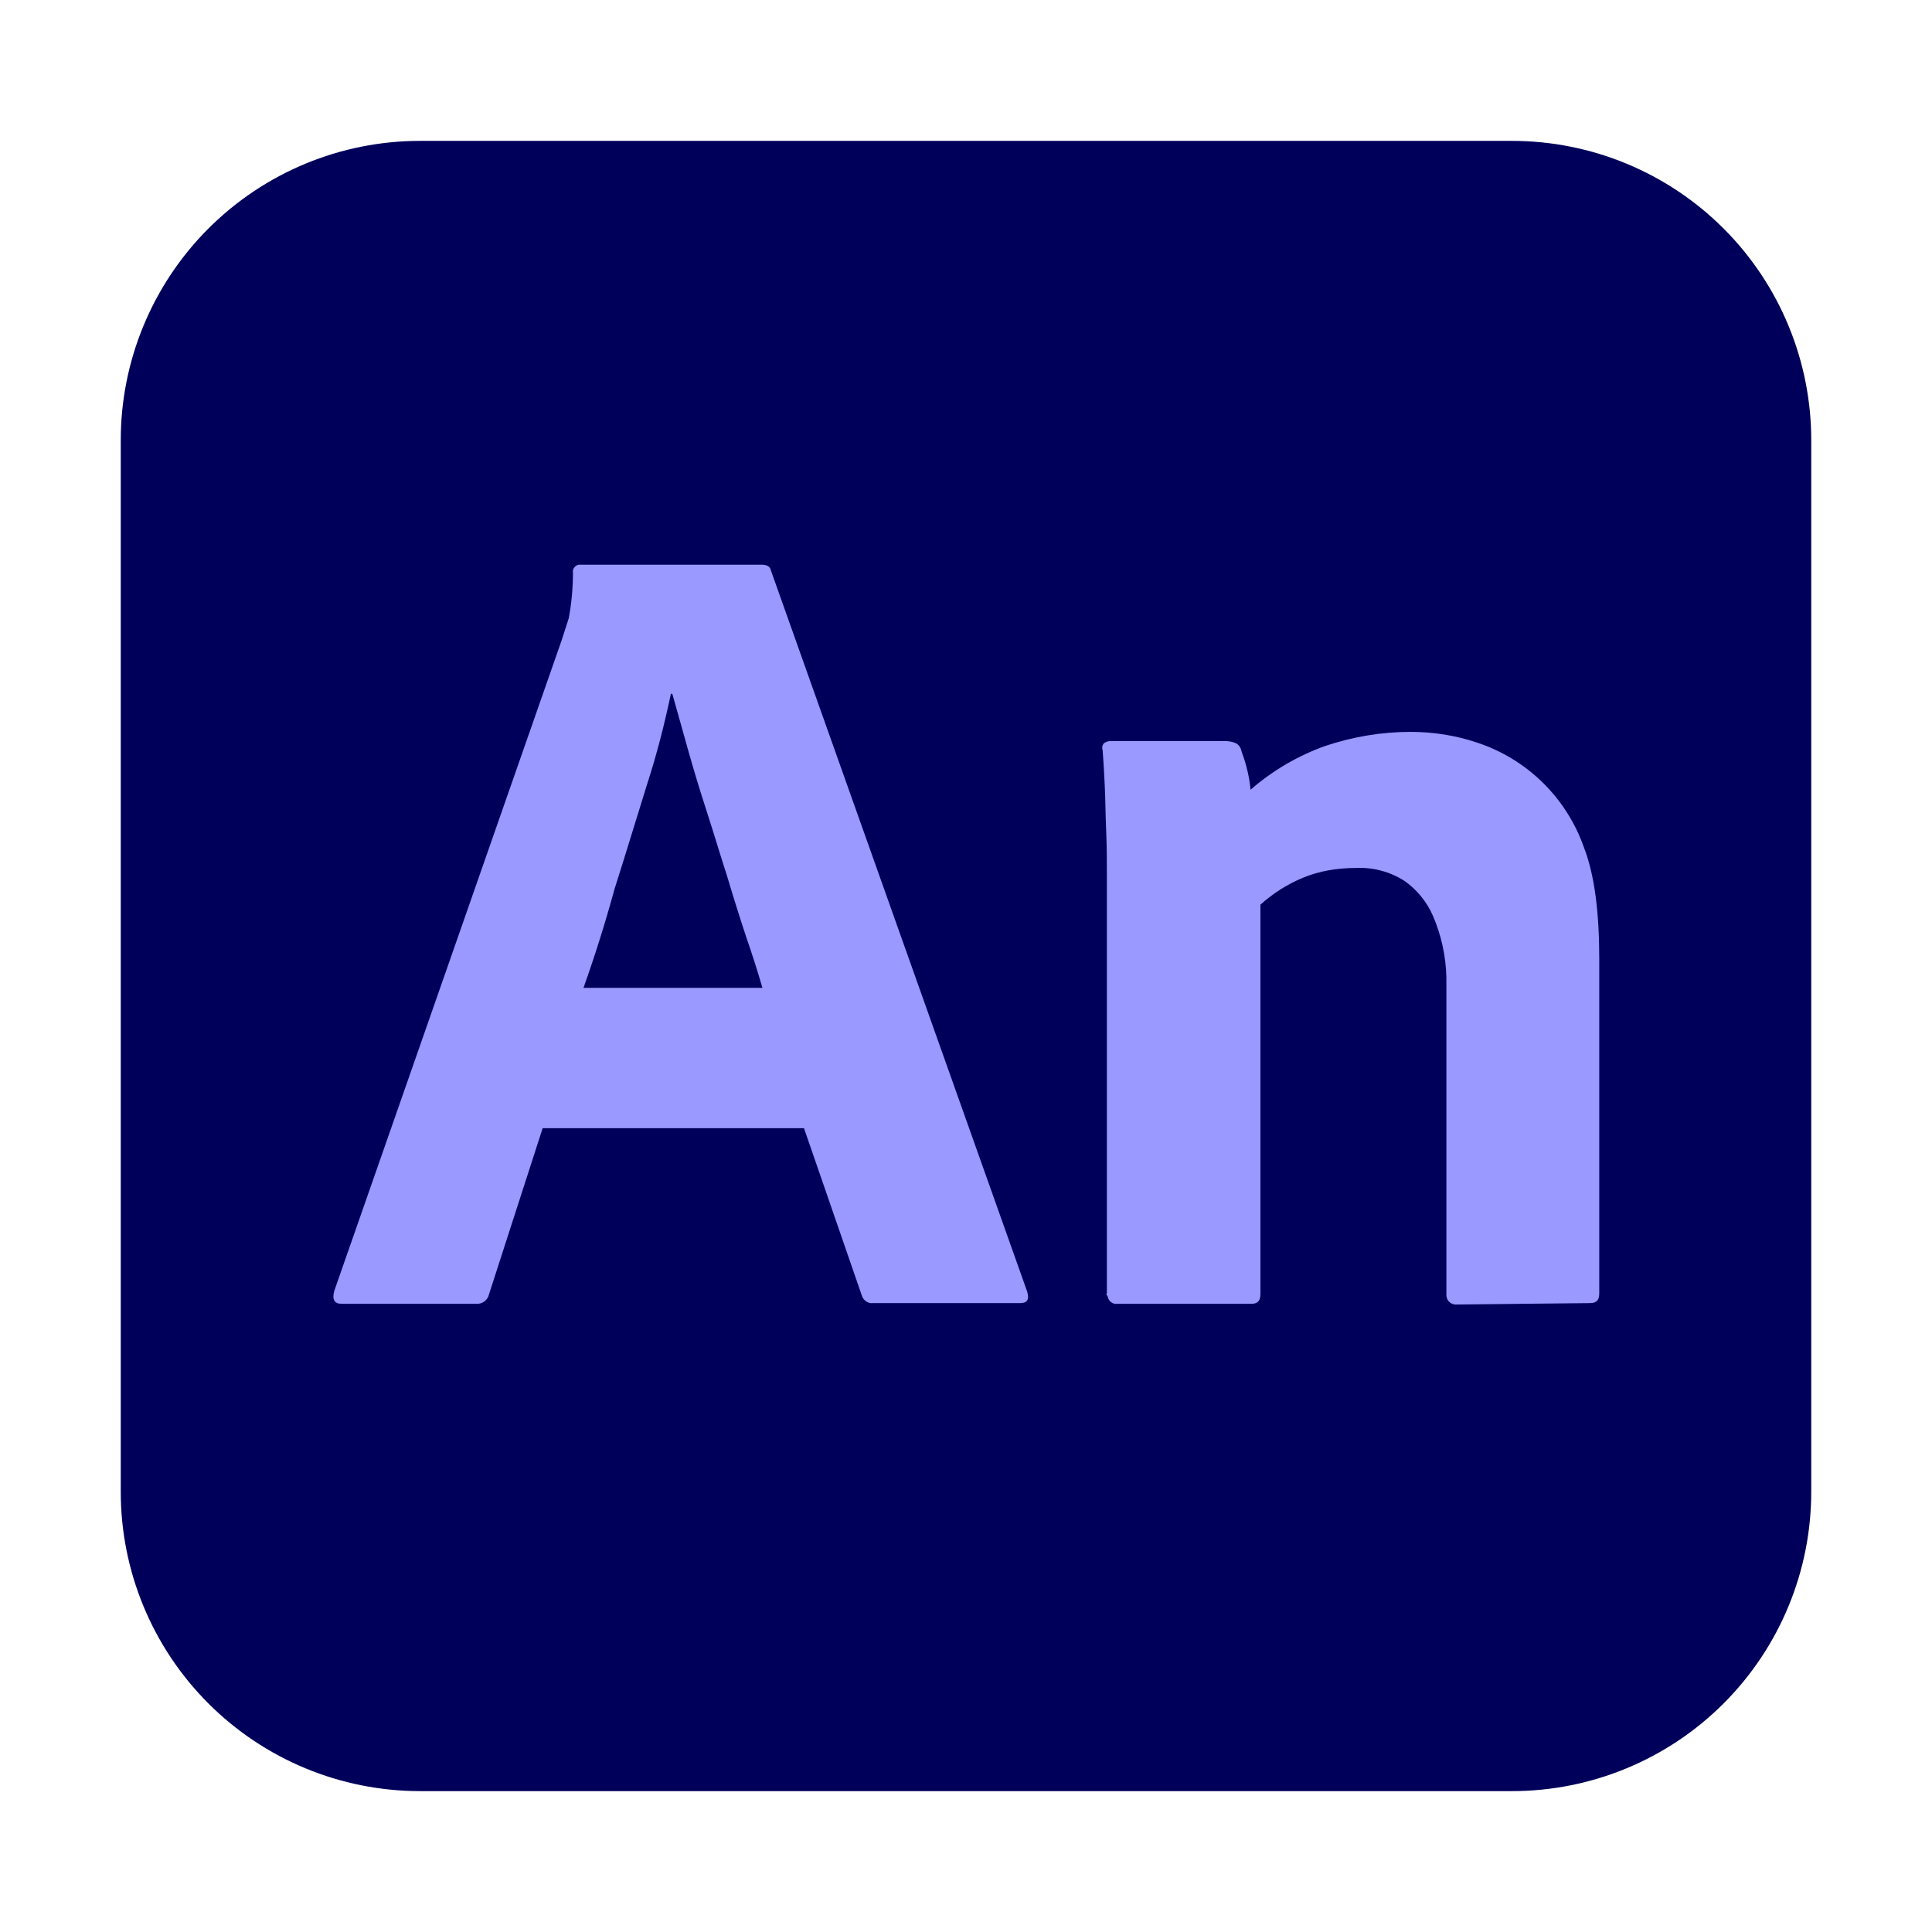
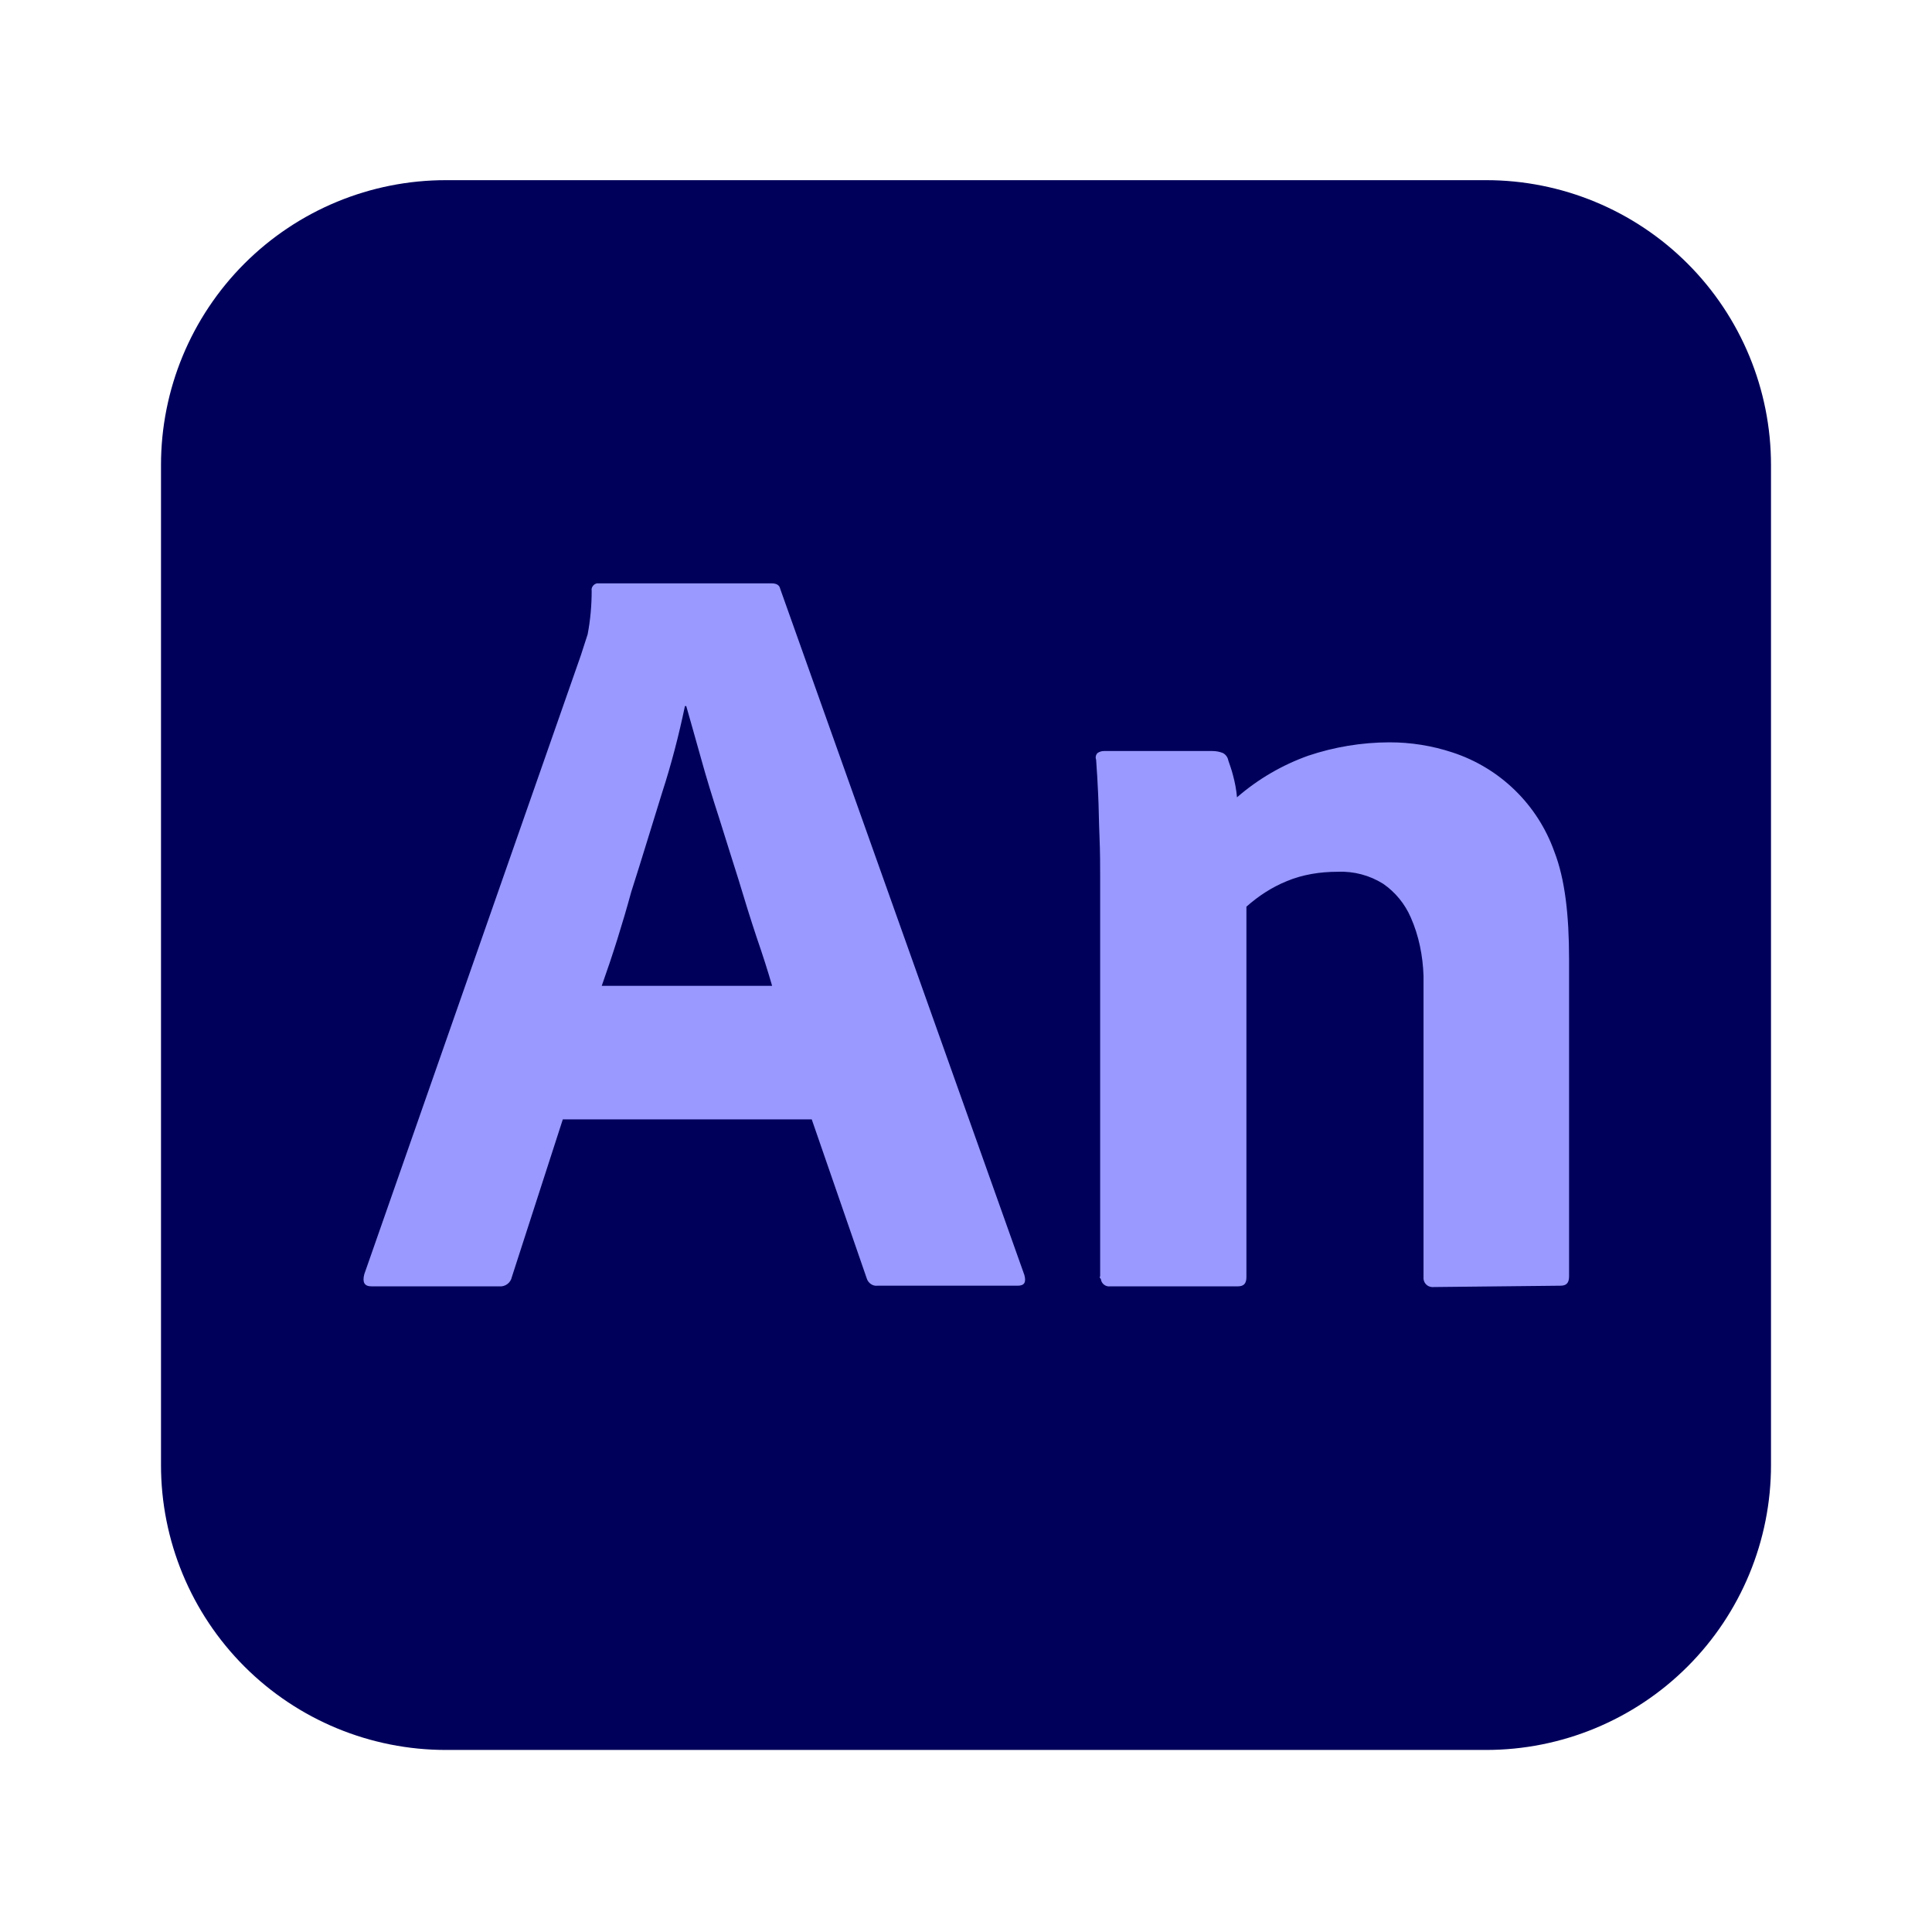
<svg xmlns="http://www.w3.org/2000/svg" width="48" height="48" viewBox="0 0 48 48">
-   <path fill="#00005B" d="M10.438 3.5h27.124A7.436 7.436 0 0145 10.947v26.106a7.436 7.436 0 01-7.438 7.447H10.439A7.436 7.436 0 013 37.053V10.947A7.436 7.436 0 0110.438 3.5z" />
-   <path fill="#99F" d="M19.975 28.03h-6.493l-1.33 4.117a.306.306 0 01-.332.246H8.495c-.192 0-.245-.105-.192-.316l5.652-16.172c.053-.175.105-.315.175-.543.07-.368.105-.754.105-1.139-.018-.088.053-.175.14-.193h4.55c.14 0 .21.053.227.14l6.37 17.925c.053.193 0 .28-.174.28H21.69c-.123.018-.245-.07-.28-.193l-1.435-4.152zm-5.478-3.487h4.445a24.916 24.916 0 00-.402-1.261 52.889 52.889 0 01-.473-1.507c-.175-.543-.332-1.069-.507-1.612a37.943 37.943 0 01-.473-1.56c-.14-.49-.262-.946-.384-1.366h-.035c-.158.753-.35 1.507-.595 2.26-.263.841-.526 1.717-.806 2.593a34.417 34.417 0 01-.77 2.453zM27.5 32.13V21.722c0-.315 0-.683-.017-1.069-.018-.403-.018-.77-.035-1.121a32.06 32.06 0 00-.053-.894.167.167 0 01.035-.175.296.296 0 01.175-.052h2.817c.105 0 .193.017.28.052a.27.27 0 01.14.193c.036.105.088.245.123.385.052.193.087.386.105.579a5.812 5.812 0 011.855-1.087c.683-.228 1.4-.35 2.117-.35.56 0 1.12.087 1.645.263a4.21 4.21 0 012.66 2.593c.28.718.386 1.664.386 2.803v8.288c0 .175-.07.245-.228.245l-3.29.035c-.14.018-.263-.07-.28-.21v-7.92a4.11 4.11 0 00-.333-1.524 2.068 2.068 0 00-.717-.876 2.063 2.063 0 00-1.19-.316c-.455 0-.91.07-1.33.246a3.68 3.68 0 00-1.05.666v9.671c0 .176-.07.246-.228.246h-3.325c-.122.017-.227-.07-.245-.193-.034-.035-.034-.053-.017-.07z" />
+   <path fill="#00005B" d="M11.083 4.476h25.834A7.077 7.077 0 0144 11.56v24.834a7.077 7.077 0 01-7.083 7.083H11.083A7.077 7.077 0 014 36.393V11.559a7.077 7.077 0 017.083-7.083z" />
+   <path fill="#99F" d="M20.167 27.81h-6.184l-1.266 3.916a.292.292 0 01-.317.233H9.233c-.183 0-.233-.1-.183-.3l5.383-15.383c.05-.166.1-.3.167-.517.067-.35.1-.716.1-1.083-.017-.083.05-.167.133-.183h4.334c.133 0 .2.05.216.133l6.067 17.05c.05.184 0 .267-.167.267H21.8c-.117.016-.233-.067-.267-.184l-1.366-3.95zm-5.217-3.317h4.233c-.1-.35-.233-.767-.383-1.2-.15-.45-.3-.933-.45-1.433-.167-.517-.317-1.017-.483-1.534-.167-.517-.317-1-.45-1.483-.134-.467-.25-.9-.367-1.3h-.033c-.15.716-.334 1.433-.567 2.15-.25.8-.5 1.633-.767 2.466a32.57 32.57 0 01-.733 2.334zm12.383 7.217v-9.9c0-.3 0-.65-.016-1.017-.017-.383-.017-.733-.034-1.067a30.45 30.45 0 00-.05-.85.159.159 0 01.034-.167c.05-.033.1-.05.166-.05h2.684c.1 0 .183.017.266.05a.26.26 0 01.134.184c.033.1.083.233.116.366.05.184.084.367.1.55a5.54 5.54 0 011.767-1.033 6.396 6.396 0 012.017-.333 4.97 4.97 0 011.566.25 4.007 4.007 0 012.534 2.466c.266.684.366 1.584.366 2.667v7.883c0 .167-.066.234-.216.234l-3.134.033c-.133.017-.25-.066-.266-.2v-7.533c-.017-.5-.117-1-.317-1.45a1.968 1.968 0 00-.683-.834 1.966 1.966 0 00-1.134-.3c-.433 0-.866.067-1.266.234-.367.15-.7.366-1 .633v9.2c0 .167-.067.233-.217.233h-3.167a.207.207 0 01-.233-.183c-.033-.033-.033-.05-.017-.067z" />
</svg>
